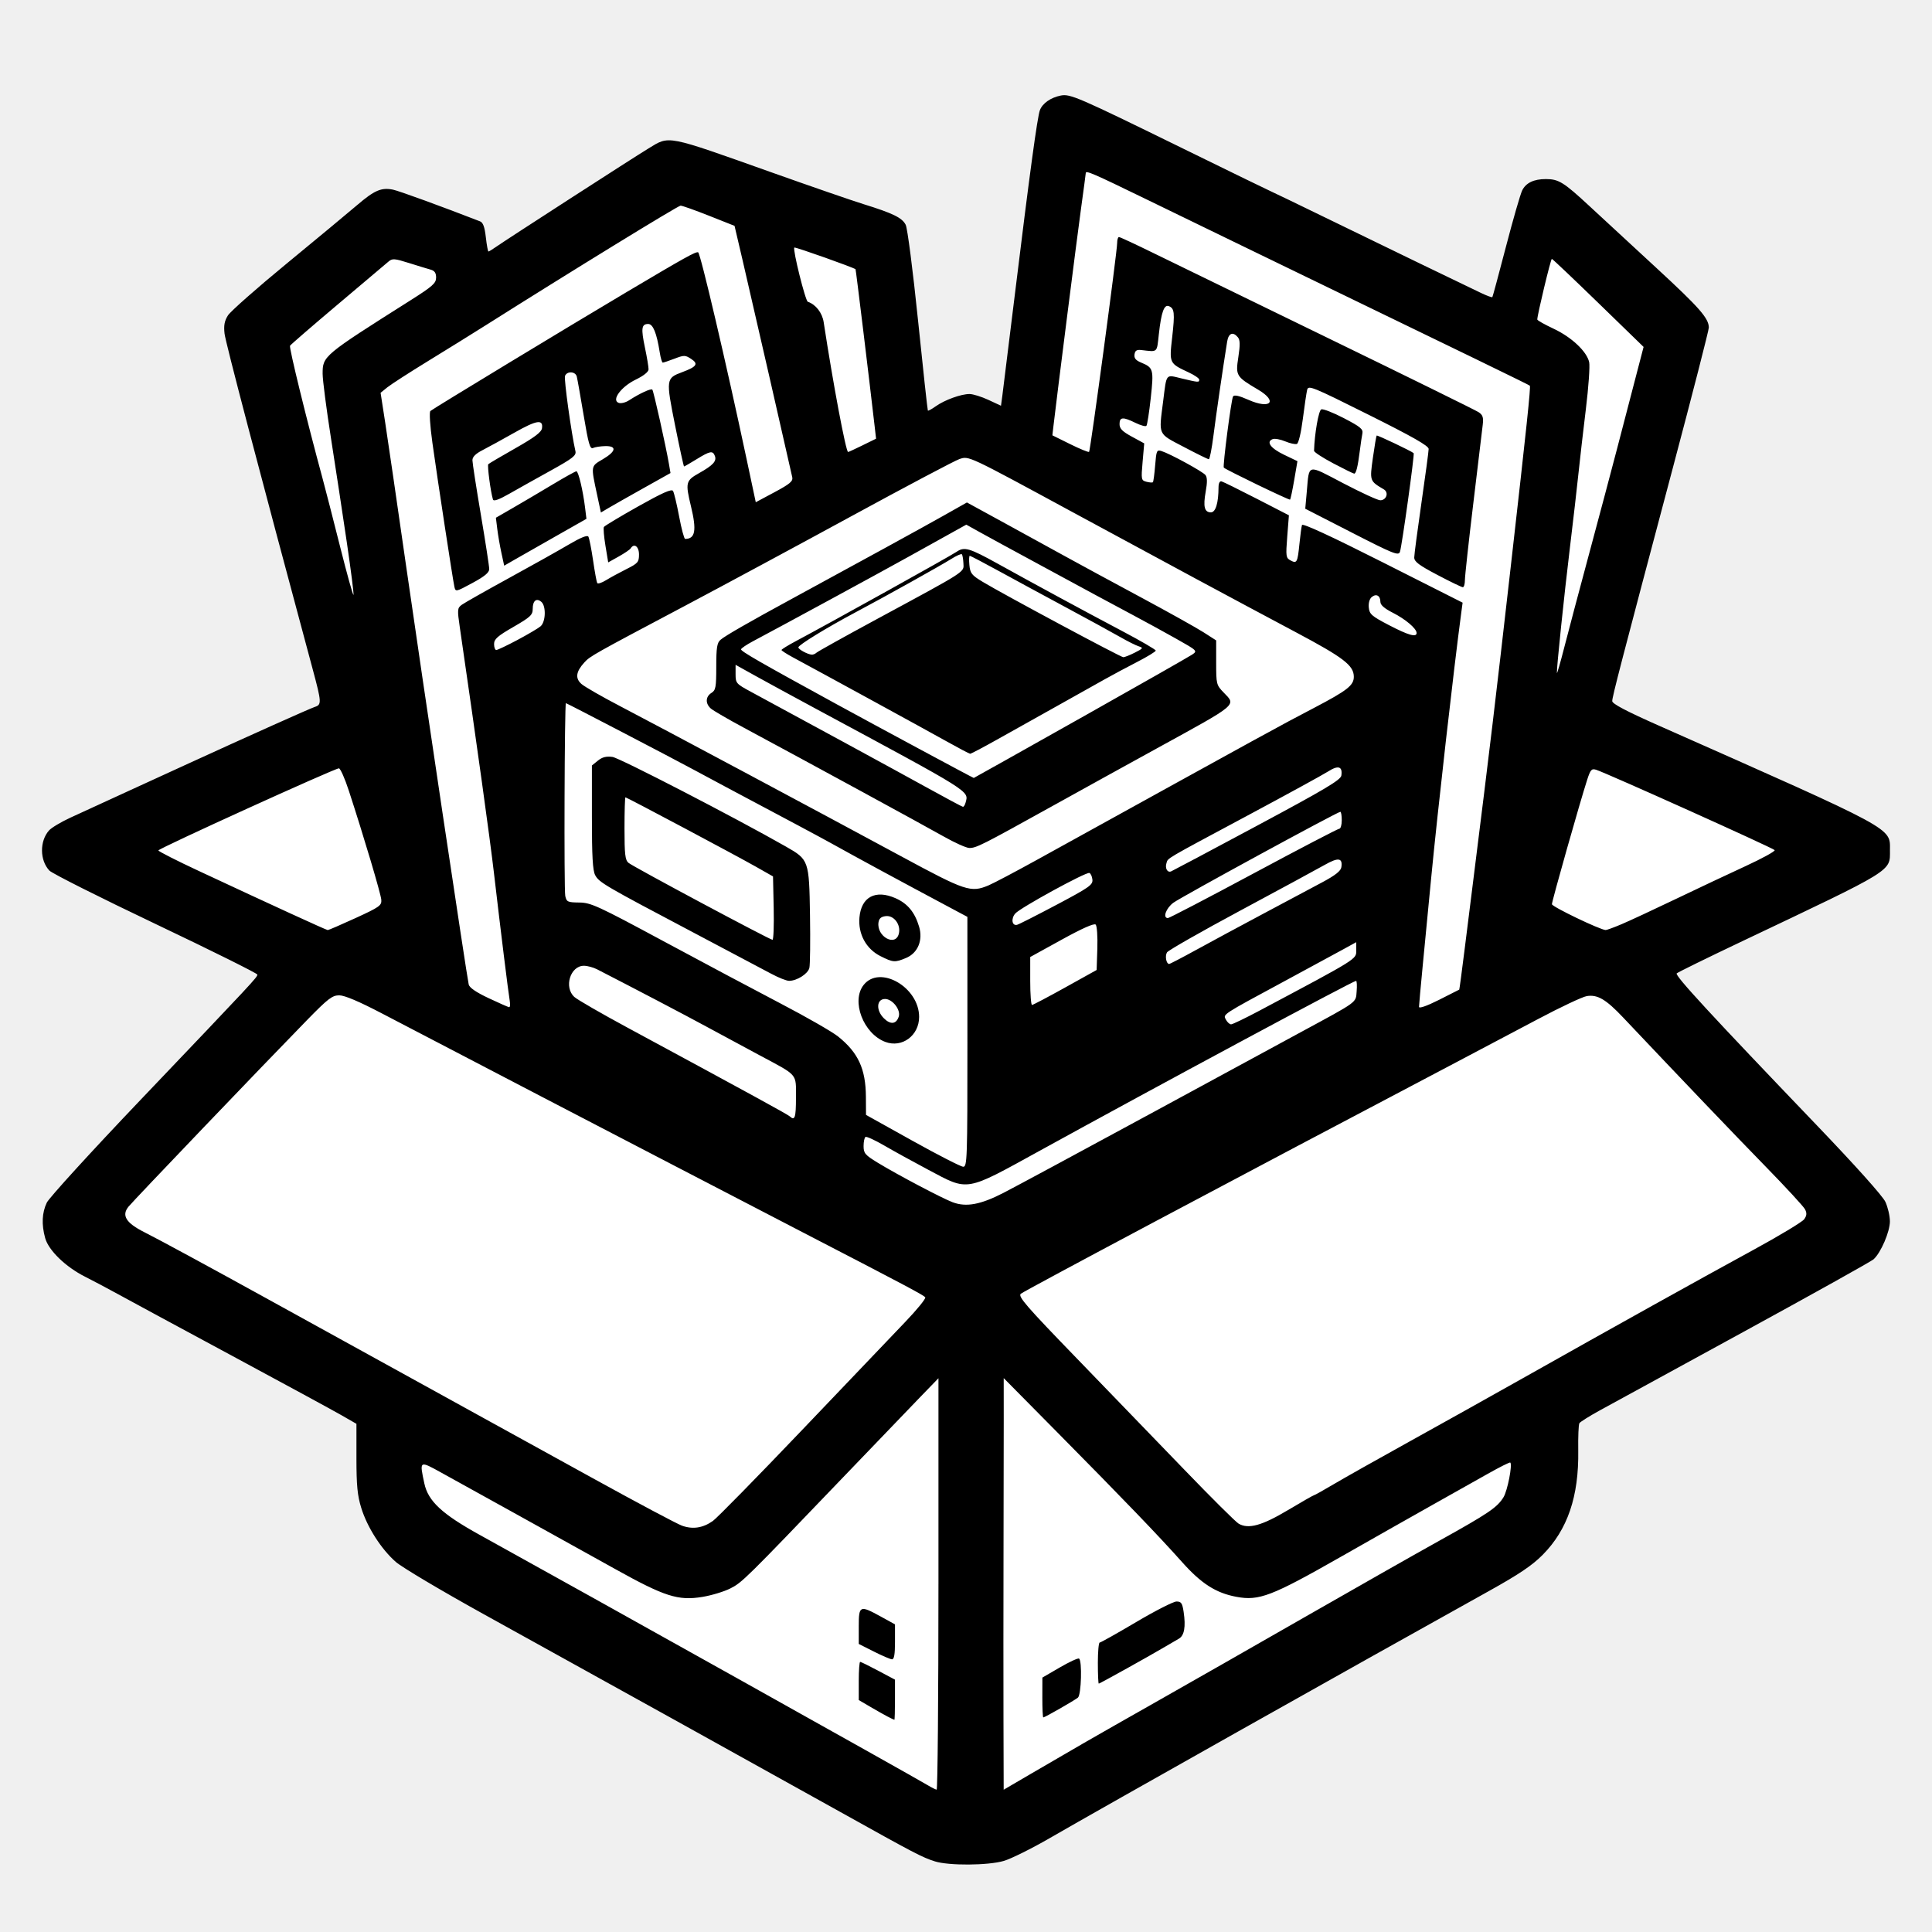
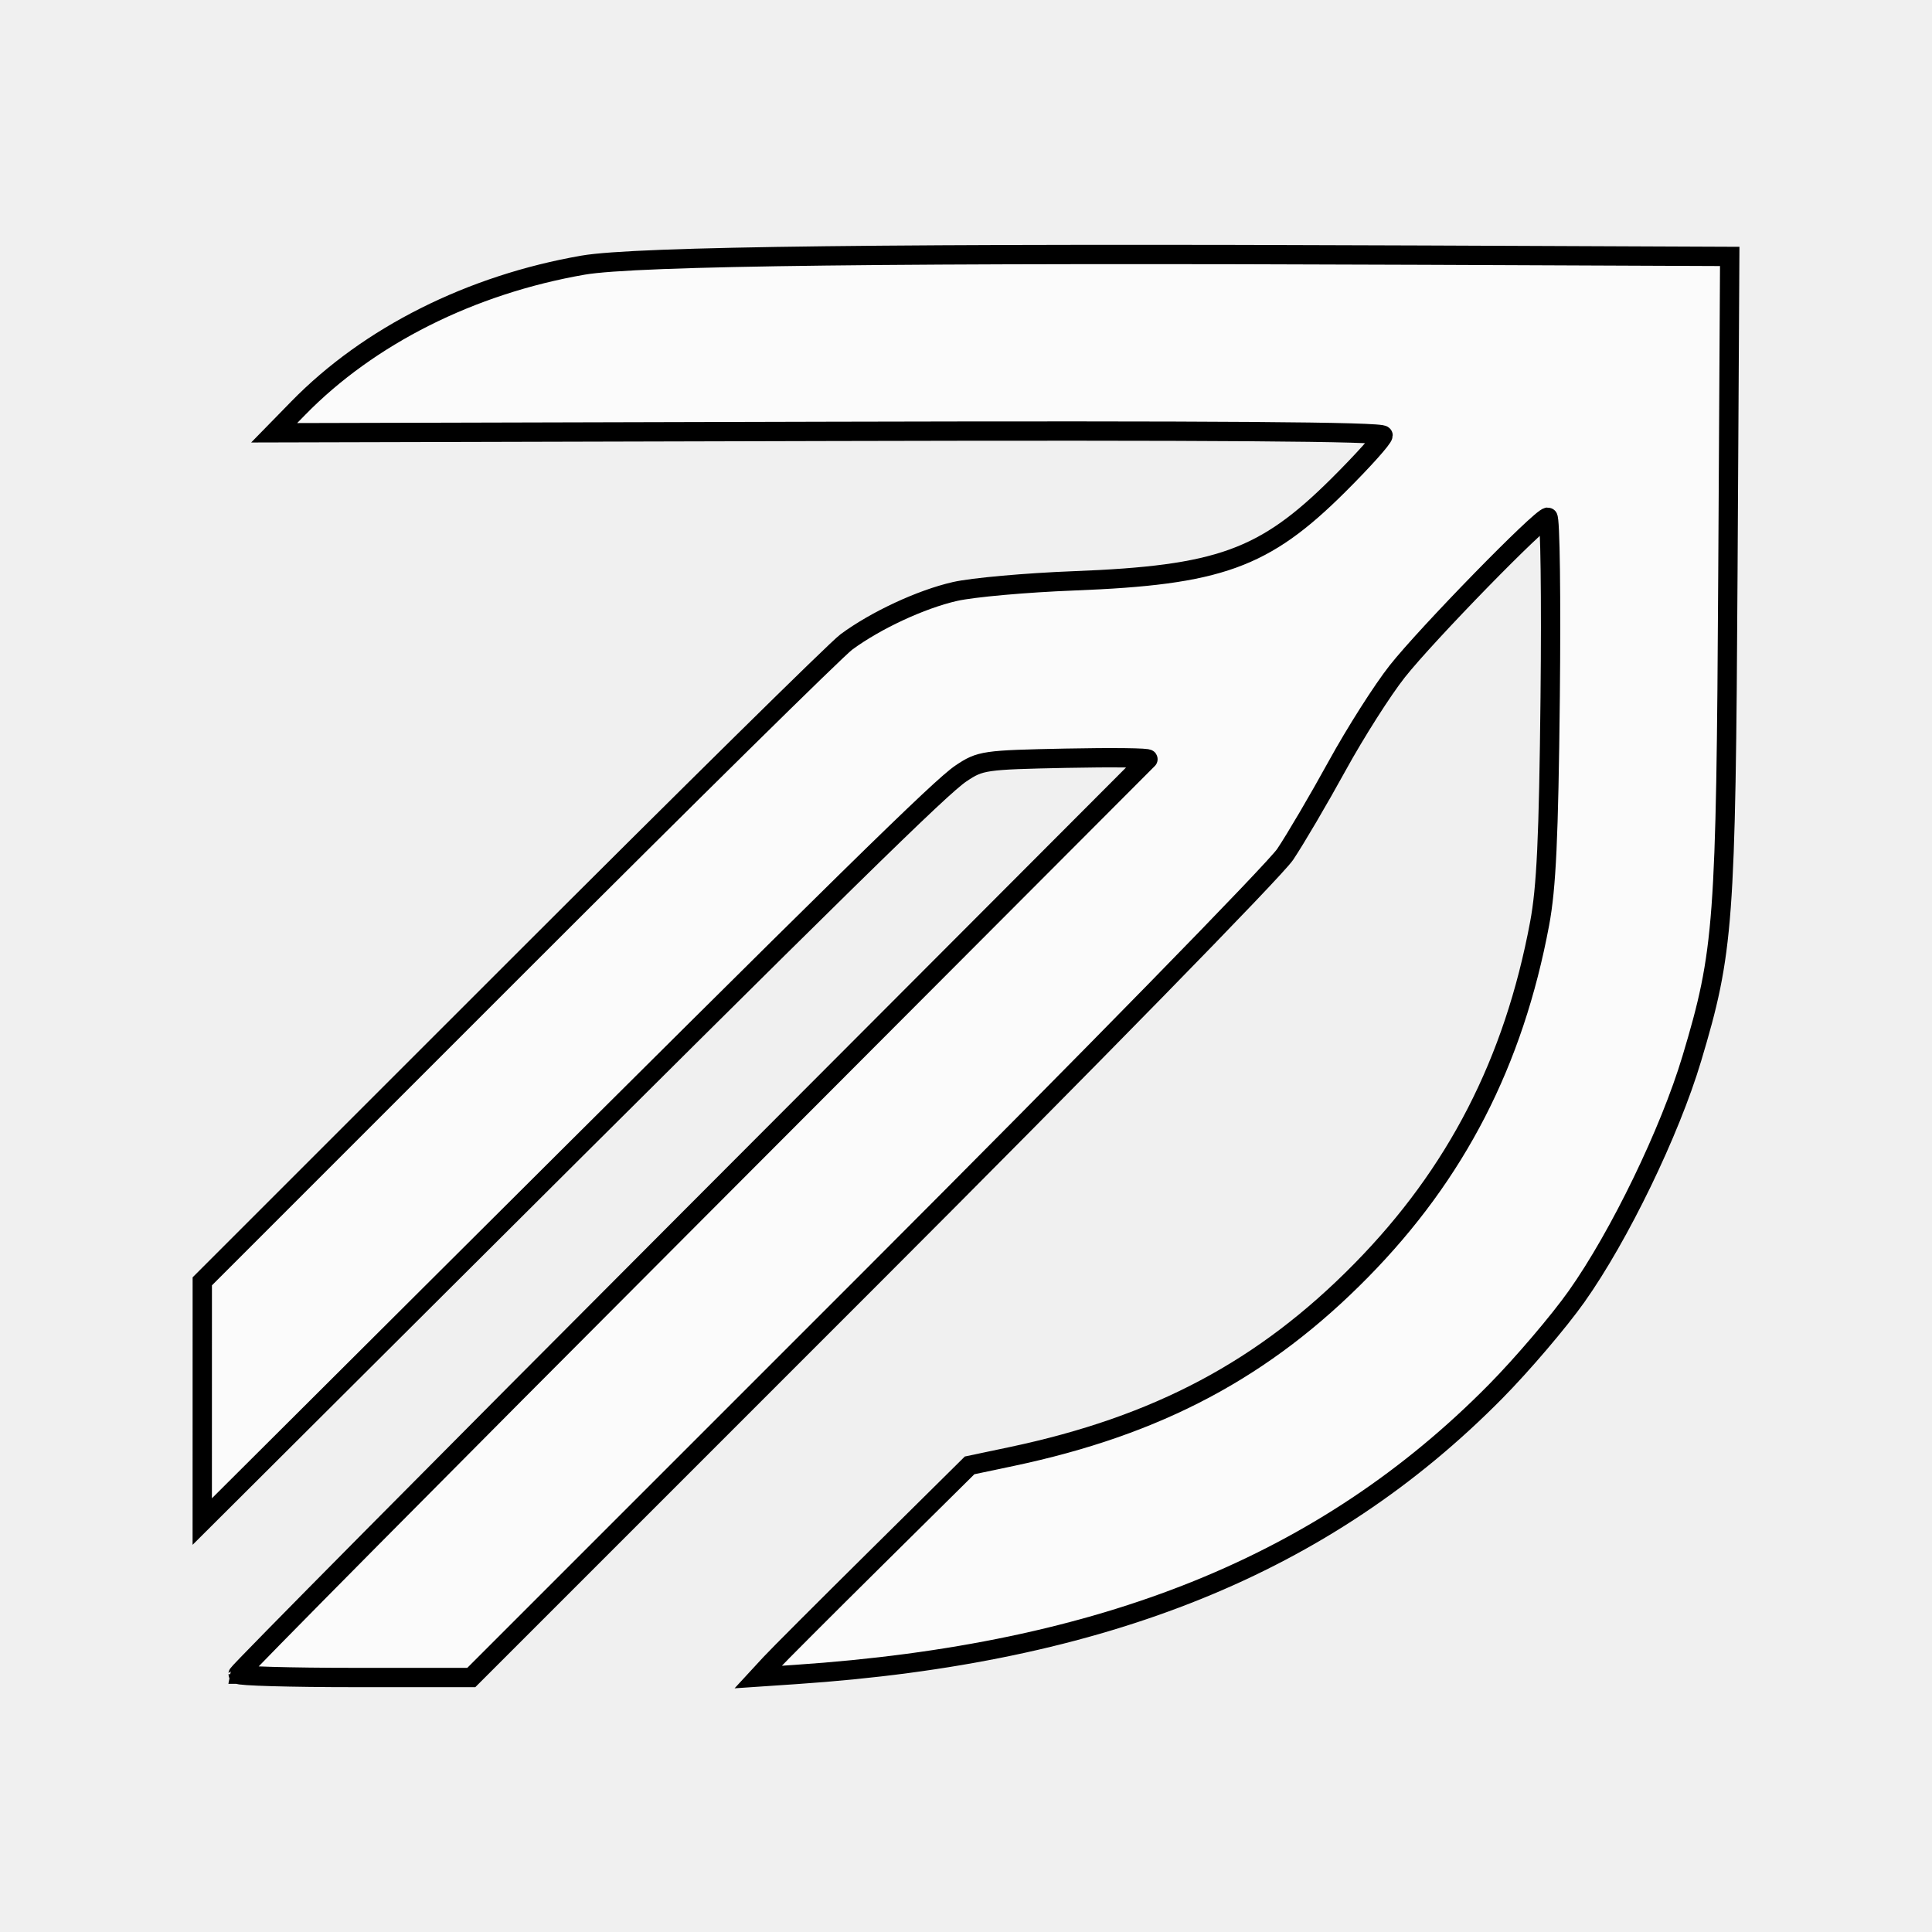
- <svg xmlns="http://www.w3.org/2000/svg" width="800" height="800" viewBox="0 0 211.667 211.667" version="1.1" id="svg1093" xml:space="preserve">
-   <defs id="defs1090" />
-   <g id="layer1" transform="translate(-5.83622,-48.8138)">
-     <path id="path1228" style="fill:#ffffff;stroke-width:0.265" d="m 122.055,60.367 c -0.811,0.169 -1.517,0.846 -1.456,1.715 -1.364,8.918 -2.334,17.907 -3.48,26.866 -0.239,1.958 -0.496,3.913 -0.753,5.868 -1.512,-0.546 -2.863,-1.589 -4.494,-1.754 -1.494,0.151 -2.717,1.089 -4.008,1.746 -0.736,0.272 -1.612,-0.346 -1.455,-1.15 -0.815,-6.573 -1.248,-13.202 -2.324,-19.737 -0.554,-0.738 -1.584,-0.86 -2.389,-1.214 -6.668,-2.148 -13.215,-4.647 -19.868,-6.841 -1.263,-0.361 -2.787,-1.077 -3.966,-0.118 -6.134,3.778 -12.12,7.795 -18.188,11.669 -0.94,0.367 -1.509,-0.758 -1.537,-1.542 -0.118,-0.662 -0.087,-1.277 -0.317,-1.911 -3.143,-1.154 -6.238,-2.491 -9.467,-3.379 -1.398,0.021 -2.286,1.297 -3.341,2.039 -4.428,3.778 -9.079,7.307 -13.304,11.316 -0.609,1.138 0.131,2.414 0.325,3.572 3.123,12.371 6.565,24.678 9.763,37.038 0.282,0.944 0.164,2.262 -0.913,2.635 -8.777,3.78 -17.423,7.856 -26.117,11.818 -0.926,0.524 -2.021,0.828 -2.799,1.566 -0.81,0.985 -0.608,2.854 0.748,3.24 6.949,3.72 14.212,6.814 21.183,10.49 0.652,0.253 1.452,0.833 1.146,1.636 -0.523,1.168 -1.633,1.942 -2.426,2.921 -6.822,7.339 -13.932,14.423 -20.53,21.966 -1.049,1.657 -0.438,4.002 1.06,5.186 1.989,1.828 4.617,2.689 6.894,4.08 8.203,4.482 16.491,8.815 24.637,13.396 0.6,0.261 1.406,0.643 1.269,1.441 0.101,2.898 -0.287,5.87 0.468,8.704 0.665,2.116 1.94,4.197 3.704,5.657 4.85,3.173 10.009,5.832 15.053,8.676 13.723,7.581 27.407,15.233 41.144,22.79 1.49,0.83 3.166,1.365 4.887,1.252 2.03,0.069 4.169,0.008 5.964,-1.064 4.002,-1.998 7.782,-4.401 11.711,-6.533 14.022,-7.938 28.105,-15.769 42.141,-23.681 2.404,-1.411 4.569,-3.421 5.565,-6.081 1.177,-2.82 1.123,-5.836 1.116,-8.832 0.069,-0.744 -0.032,-1.698 0.76,-2.073 1.837,-1.33 3.937,-2.237 5.887,-3.384 8.67,-4.772 17.412,-9.422 25.987,-14.36 0.857,-0.859 1.276,-2.099 1.479,-3.271 0.122,-1.384 -0.819,-2.502 -1.722,-3.424 -5.091,-5.748 -10.55,-11.154 -15.776,-16.777 -1.935,-2.057 -3.893,-4.108 -5.635,-6.328 -0.479,-0.711 -0.067,-1.727 0.772,-1.9 6.77,-3.451 13.778,-6.43 20.479,-10.016 0.749,-0.468 1.973,-0.891 1.897,-1.942 0.086,-0.663 0.079,-1.465 -0.603,-1.812 -1.532,-1.133 -3.29,-1.835 -4.953,-2.664 -7.485,-3.551 -15.159,-6.693 -22.644,-10.235 -0.845,-0.431 -2.024,-0.87 -2.194,-1.911 0.22,-2.072 0.954,-4.046 1.412,-6.072 3.013,-11.631 6.232,-23.21 9.11,-34.875 -0.074,-0.866 -0.918,-1.406 -1.43,-2.04 -4.065,-4.057 -8.396,-7.836 -12.582,-11.765 -0.906,-0.787 -1.942,-1.699 -3.24,-1.456 -0.688,0.037 -1.233,0.535 -1.328,1.217 -1.203,3.799 -2.054,7.699 -3.191,11.518 -1.251,0.535 -2.406,-0.377 -3.508,-0.842 C 153.67,75.118 140.673,68.816 127.688,62.495 c -1.664,-0.73 -3.266,-1.64 -5.01,-2.163 -0.212,-0.049 -0.415,-0.015 -0.623,0.035 z" />
-     <path style="fill:#000000;stroke-width:0.265" d="m 108.255,252.741 c -1.395,-0.442 -2.213,-0.87 -10.319,-5.39 -7.97,-4.444 -26.646,-14.803 -38.968,-21.614 -4.698,-2.597 -9.094,-5.208 -9.771,-5.803 -1.603,-1.411 -3.128,-3.798 -3.785,-5.924 -0.419,-1.358 -0.525,-2.457 -0.525,-5.453 v -3.752 l -1.654,-0.949 c -0.909,-0.522 -6.297,-3.448 -11.972,-6.504 -5.675,-3.055 -11.271,-6.079 -12.435,-6.72 -1.164,-0.64 -2.822,-1.519 -3.685,-1.953 -2.114,-1.063 -3.989,-2.882 -4.357,-4.228 -0.409,-1.495 -0.351,-2.757 0.177,-3.875 0.251,-0.53 4.867,-5.59 10.257,-11.245 12.505,-13.116 12.822,-13.457 12.813,-13.744 -0.004,-0.132 -5.011,-2.622 -11.127,-5.532 -6.116,-2.91 -11.361,-5.548 -11.656,-5.861 -1.061,-1.126 -1.083,-3.219 -0.045,-4.394 0.263,-0.298 1.312,-0.927 2.33,-1.397 1.019,-0.471 3.936,-1.81 6.482,-2.976 2.547,-1.166 5.464,-2.502 6.482,-2.969 6.426,-2.946 13.317,-6.033 13.824,-6.194 0.767,-0.243 0.754,-0.486 -0.224,-4.121 -6.029,-22.409 -9.547,-35.807 -9.659,-36.777 -0.102,-0.892 -0.009,-1.393 0.371,-1.996 0.279,-0.443 3.173,-2.998 6.432,-5.678 3.258,-2.68 6.729,-5.56 7.712,-6.4 1.913,-1.635 2.659,-1.957 3.936,-1.701 0.632,0.126 5.397,1.862 9.546,3.477 0.324,0.126 0.503,0.621 0.629,1.739 0.097,0.86 0.226,1.563 0.286,1.563 0.06,0 0.431,-0.228 0.826,-0.506 1.055,-0.744 15.027,-9.767 16.709,-10.789 2.337,-1.422 1.812,-1.524 13.509,2.634 4.293,1.526 8.817,3.089 10.054,3.473 3.223,1 4.224,1.49 4.615,2.26 0.193,0.38 0.788,4.989 1.351,10.469 0.553,5.384 1.038,9.832 1.077,9.885 0.039,0.052 0.427,-0.159 0.862,-0.469 0.975,-0.694 2.775,-1.347 3.704,-1.344 0.382,0.001 1.313,0.291 2.07,0.643 l 1.376,0.64 0.149,-1.106 c 0.082,-0.608 0.688,-5.511 1.347,-10.896 1.641,-13.411 2.487,-19.646 2.768,-20.384 0.284,-0.746 1.185,-1.378 2.277,-1.596 1.041,-0.208 1.845,0.14 13.43,5.818 5.222,2.559 9.521,4.653 9.555,4.653 0.034,0 3.024,1.443 6.646,3.208 6.223,3.031 13.945,6.768 16.451,7.962 0.624,0.297 1.169,0.495 1.211,0.44 0.042,-0.055 0.712,-2.541 1.489,-5.524 0.777,-2.983 1.577,-5.756 1.778,-6.163 0.411,-0.832 1.271,-1.245 2.589,-1.245 1.409,0 1.948,0.334 4.779,2.957 1.464,1.357 4.783,4.424 7.376,6.815 4.68,4.317 5.703,5.483 5.703,6.5 -8e-5,0.291 -1.771,7.197 -3.935,15.346 -5.724,21.553 -6.646,25.102 -6.646,25.574 0,0.296 1.536,1.104 5.093,2.681 26.146,11.584 25.334,11.147 25.334,13.658 0,2.359 0.541,2.025 -16.137,9.946 -3.855,1.831 -7.107,3.426 -7.226,3.546 -0.228,0.228 3.725,4.515 15.392,16.689 4.2,4.382 7.173,7.703 7.469,8.34 0.27,0.582 0.493,1.541 0.496,2.131 0.006,1.129 -0.985,3.44 -1.786,4.164 -0.251,0.227 -6.648,3.795 -14.215,7.929 -7.567,4.133 -14.68,8.022 -15.808,8.641 -1.127,0.619 -2.123,1.245 -2.213,1.39 -0.09,0.145 -0.145,1.49 -0.123,2.988 0.074,5.038 -1.169,8.682 -3.899,11.434 -1.153,1.163 -2.593,2.132 -5.882,3.962 -15.099,8.401 -42.115,23.599 -48.143,27.084 -1.965,1.136 -4.219,2.254 -5.009,2.485 -1.734,0.506 -6.028,0.534 -7.559,0.049 z m 0.397,-30.381 v -22.55 l -1.918,1.981 c -1.055,1.089 -4.885,5.075 -8.512,8.858 -10.768,11.231 -11.078,11.536 -12.37,12.191 -0.68,0.345 -2.054,0.762 -3.053,0.927 -2.672,0.441 -4.134,-0.027 -9.626,-3.085 -2.533,-1.411 -7.344,-4.081 -10.691,-5.934 -3.347,-1.853 -7.068,-3.913 -8.268,-4.577 -2.447,-1.355 -2.43,-1.365 -1.887,1.168 0.416,1.94 1.937,3.354 6.058,5.63 11.371,6.281 47.23,26.318 49.076,27.422 0.437,0.261 0.883,0.485 0.992,0.497 0.109,0.012 0.198,-10.125 0.198,-22.528 z m -5.556,14.528 c -0.364,-0.19 -1.227,-0.677 -1.918,-1.082 l -1.257,-0.737 v -2.092 c 0,-1.15 0.069,-2.092 0.153,-2.092 0.084,0 0.977,0.438 1.984,0.974 l 1.831,0.974 v 2.201 c 0,1.211 -0.03,2.2 -0.066,2.199 -0.036,-8e-4 -0.364,-0.157 -0.728,-0.347 z m -1.521,-7.132 -1.654,-0.834 v -1.928 c 0,-2.293 0.107,-2.341 2.414,-1.073 l 1.555,0.855 v 1.923 c 0,1.371 -0.095,1.919 -0.331,1.907 -0.182,-0.009 -1.075,-0.391 -1.984,-0.85 z m 22.828,10.123 c 1.459,-0.842 5.269,-3.012 8.467,-4.821 3.197,-1.809 10.338,-5.883 15.868,-9.052 5.53,-3.17 12.197,-6.954 14.817,-8.41 5.363,-2.981 6.323,-3.632 7.007,-4.756 0.434,-0.713 0.987,-3.548 0.741,-3.794 -0.056,-0.056 -1.167,0.501 -2.469,1.236 -1.302,0.735 -3.975,2.238 -5.94,3.34 -1.965,1.101 -6.573,3.712 -10.241,5.8 -7.494,4.268 -8.876,4.797 -11.339,4.341 -2.261,-0.418 -3.865,-1.444 -5.991,-3.832 -2.476,-2.782 -6.366,-6.827 -13.636,-14.179 l -5.886,-5.953 0.003,4.63 c 0.002,2.547 -0.009,9.214 -0.024,14.817 -0.014,5.603 -0.016,13.665 -0.004,17.917 l 0.022,7.73 2.977,-1.741 c 1.637,-0.957 4.17,-2.43 5.63,-3.272 z m -4.369,-5.089 0.004,-2.183 1.903,-1.106 c 1.046,-0.609 1.997,-1.048 2.113,-0.977 0.353,0.218 0.248,3.971 -0.121,4.277 -0.371,0.307 -3.629,2.172 -3.796,2.172 -0.059,0 -0.105,-0.982 -0.103,-2.183 z m 6.081,-3.77 c 0,-1.237 0.09,-2.249 0.201,-2.249 0.11,0 1.911,-1.012 4.002,-2.249 2.091,-1.237 4.077,-2.249 4.413,-2.249 0.519,0 0.638,0.174 0.783,1.14 0.245,1.632 0.071,2.6 -0.525,2.934 -0.286,0.16 -0.951,0.548 -1.478,0.863 -1.565,0.933 -7.183,4.059 -7.293,4.059 -0.056,0 -0.102,-1.012 -0.102,-2.249 z M 83.933,215.452 c 0.447,-0.315 4.846,-4.799 9.774,-9.965 4.928,-5.166 10.016,-10.495 11.305,-11.843 1.29,-1.347 2.277,-2.56 2.194,-2.694 -0.138,-0.223 -2.146,-1.289 -13.371,-7.097 -2.11,-1.092 -5.146,-2.668 -6.747,-3.503 -1.601,-0.835 -4.756,-2.473 -7.011,-3.639 -3.947,-2.041 -24.719,-12.856 -32.449,-16.895 -2.47,-1.29 -4.041,-1.955 -4.623,-1.955 -0.769,0 -1.219,0.345 -3.534,2.715 -4.792,4.904 -19.046,19.801 -19.566,20.449 -0.772,0.961 -0.258,1.778 1.756,2.792 1.69,0.851 7.029,3.747 13.966,7.573 11.887,6.558 19.871,10.959 23.151,12.762 2.037,1.12 7.549,4.156 12.249,6.748 4.7,2.591 8.986,4.87 9.525,5.064 1.18,0.425 2.286,0.257 3.381,-0.513 z m 63.02,-1.2 c 1.493,-0.891 2.77,-1.621 2.837,-1.621 0.067,0 1.048,-0.548 2.18,-1.219 1.132,-0.67 4.856,-2.768 8.276,-4.661 3.42,-1.893 9.016,-5.019 12.435,-6.946 9.803,-5.524 19.523,-10.933 25.213,-14.032 2.88,-1.569 5.405,-3.091 5.61,-3.384 0.282,-0.403 0.303,-0.668 0.087,-1.087 -0.157,-0.305 -2.087,-2.4 -4.29,-4.655 -3.409,-3.492 -9.2,-9.55 -15.64,-16.362 -1.879,-1.988 -2.804,-2.531 -3.981,-2.34 -0.471,0.076 -2.863,1.204 -5.317,2.505 -2.453,1.302 -6.842,3.619 -9.752,5.151 -22.658,11.922 -46.632,24.669 -46.942,24.959 -0.319,0.298 0.605,1.363 6.107,7.044 3.565,3.681 8.891,9.193 11.834,12.248 2.943,3.055 5.613,5.707 5.931,5.893 1.071,0.624 2.549,0.216 5.411,-1.493 z m -31.182,-34.747 c 1.25,-0.642 8.702,-4.656 16.56,-8.919 7.858,-4.264 15.061,-8.171 16.007,-8.683 6.344,-3.434 6.029,-3.204 6.13,-4.473 0.051,-0.635 0.022,-1.154 -0.063,-1.154 -0.328,0 -21.514,11.378 -34.642,18.604 -8.241,4.536 -7.776,4.456 -12.185,2.115 -1.666,-0.884 -3.856,-2.09 -4.868,-2.679 -1.012,-0.589 -1.935,-1.013 -2.051,-0.941 -0.116,0.071 -0.21,0.523 -0.21,1.003 0,0.778 0.165,0.974 1.521,1.804 2.119,1.297 7.099,3.926 8.243,4.351 1.482,0.552 3.046,0.263 5.558,-1.027 z m -3.947,-16.549 -0.002,-13.692 -1.519,-0.81 c -6.083,-3.245 -10.207,-5.476 -13.425,-7.265 -1.19,-0.662 -4.831,-2.608 -11.245,-6.011 -1.237,-0.656 -2.963,-1.582 -3.836,-2.057 -2.081,-1.131 -13.869,-7.272 -13.961,-7.272 -0.15,0 -0.219,20.453 -0.071,21.122 0.144,0.653 0.261,0.708 1.538,0.722 1.268,0.014 2.026,0.362 9.187,4.217 4.293,2.311 10.098,5.4 12.901,6.864 2.803,1.464 5.617,3.078 6.254,3.588 2.213,1.769 3.04,3.558 3.058,6.615 l 0.012,1.984 5.093,2.836 c 2.801,1.56 5.301,2.84 5.556,2.844 0.435,0.008 0.463,-0.816 0.461,-13.684 z m -8.994,0.008 c -2.406,-0.904 -3.766,-4.471 -2.378,-6.235 1.765,-2.244 6.082,0.237 6.082,3.495 0,2.045 -1.871,3.429 -3.704,2.74 z m 1.473,-2.776 c 0.235,-0.74 -0.69,-1.928 -1.502,-1.928 -0.935,0 -1.014,1.23 -0.136,2.109 0.733,0.733 1.369,0.662 1.637,-0.181 z M 90.356,155.51 c -0.779,-0.42 -4.69,-2.492 -8.692,-4.603 -9.553,-5.04 -10.194,-5.415 -10.619,-6.209 -0.273,-0.51 -0.361,-2.061 -0.361,-6.346 v -5.672 l 0.657,-0.532 c 0.478,-0.387 0.914,-0.498 1.595,-0.407 0.769,0.103 13.485,6.676 19.019,9.831 2.499,1.424 2.529,1.511 2.624,7.494 0.045,2.855 0.014,5.464 -0.07,5.797 -0.162,0.646 -1.366,1.41 -2.221,1.41 -0.283,0 -1.153,-0.344 -1.931,-0.765 z m 0.245,-7.205 -0.074,-3.472 -1.852,-1.051 c -2.203,-1.25 -14.17,-7.615 -14.317,-7.615 -0.056,0 -0.103,1.533 -0.103,3.407 0,2.84 0.072,3.468 0.436,3.77 0.525,0.437 15.484,8.432 15.778,8.433 0.113,1.5e-4 0.173,-1.562 0.132,-3.472 z m 11.69,5.258 c -1.569,-0.791 -2.454,-2.426 -2.295,-4.236 0.198,-2.25 1.755,-3.079 3.956,-2.106 1.321,0.584 2.105,1.532 2.578,3.113 0.447,1.494 -0.137,2.895 -1.433,3.436 -1.217,0.509 -1.414,0.494 -2.806,-0.208 z m 2.019,-2.449 c 0.248,-0.989 -0.527,-2.037 -1.43,-1.932 -0.51,0.059 -0.735,0.254 -0.798,0.693 -0.218,1.541 1.861,2.698 2.227,1.24 z m -11.269,17.957 c 0,-2.688 0.281,-2.36 -3.969,-4.633 -1.673,-0.895 -4.293,-2.307 -5.821,-3.138 -2.259,-1.228 -7.827,-4.147 -12,-6.29 -0.415,-0.213 -1.063,-0.388 -1.439,-0.388 -1.5,0 -2.223,2.362 -1.047,3.42 0.327,0.295 2.917,1.79 5.755,3.323 13.486,7.286 17.614,9.543 17.846,9.759 0.552,0.513 0.675,0.139 0.675,-2.052 z m 50.772,-9.526 c 10.847,-5.771 10.611,-5.625 10.611,-6.607 v -0.901 l -1.389,0.764 c -0.764,0.42 -3.651,1.985 -6.416,3.478 -7.032,3.796 -6.797,3.642 -6.471,4.25 0.15,0.28 0.404,0.509 0.566,0.509 0.161,0 1.556,-0.672 3.1,-1.493 z m 21.896,-2.308 c 0.022,-0.019 0.286,-2 0.587,-4.401 0.301,-2.401 0.733,-5.854 0.961,-7.673 1.874,-14.949 2.37,-19.103 4.109,-34.396 1.722,-15.143 2.19,-19.585 2.076,-19.699 -0.093,-0.094 -5.497,-2.72 -31.454,-15.292 -2.401,-1.163 -7.151,-3.469 -10.554,-5.125 -5.88,-2.861 -6.643,-3.191 -6.643,-2.877 0,0.074 -0.234,1.83 -0.521,3.903 -0.439,3.181 -2.652,20.631 -3.021,23.824 l -0.116,1.006 1.952,0.966 c 1.073,0.531 2.005,0.912 2.071,0.846 0.145,-0.145 3.074,-21.947 3.074,-22.878 0,-0.362 0.089,-0.657 0.198,-0.657 0.109,1.11e-4 1.806,0.788 3.77,1.751 1.965,0.963 10.652,5.193 19.306,9.4 8.654,4.207 15.995,7.82 16.314,8.029 0.47,0.308 0.558,0.569 0.465,1.381 -0.063,0.551 -0.529,4.43 -1.034,8.621 -0.506,4.19 -0.92,7.971 -0.92,8.401 0,0.43 -0.102,0.782 -0.227,0.782 -0.125,0 -1.375,-0.604 -2.778,-1.343 -2.04,-1.074 -2.55,-1.459 -2.546,-1.918 0.003,-0.316 0.359,-3.016 0.791,-5.999 0.432,-2.983 0.787,-5.632 0.788,-5.887 0.002,-0.341 -1.734,-1.329 -6.588,-3.753 -6.213,-3.102 -6.598,-3.258 -6.727,-2.712 -0.075,0.318 -0.287,1.751 -0.471,3.185 -0.191,1.497 -0.468,2.659 -0.65,2.728 -0.174,0.067 -0.75,-0.06 -1.28,-0.281 -0.53,-0.221 -1.145,-0.333 -1.367,-0.248 -0.756,0.29 -0.242,1.003 1.234,1.711 l 1.474,0.707 -0.352,2.054 c -0.193,1.13 -0.399,2.101 -0.457,2.159 -0.085,0.085 -6.96,-3.235 -7.258,-3.504 -0.139,-0.126 0.815,-7.483 1.012,-7.801 0.125,-0.202 0.651,-0.086 1.685,0.372 2.411,1.066 3.259,0.187 1.07,-1.109 -2.427,-1.436 -2.486,-1.533 -2.176,-3.565 0.209,-1.366 0.196,-1.882 -0.053,-2.183 -0.535,-0.645 -1.022,-0.45 -1.17,0.466 -0.462,2.87 -1.225,8.107 -1.504,10.319 -0.179,1.419 -0.407,2.58 -0.506,2.58 -0.1,0 -1.329,-0.604 -2.732,-1.343 -2.902,-1.528 -2.755,-1.201 -2.27,-5.031 0.392,-3.095 0.237,-2.904 2.017,-2.479 1.867,0.446 1.934,0.451 1.934,0.134 0,-0.139 -0.506,-0.489 -1.124,-0.778 -2.176,-1.018 -2.165,-0.996 -1.839,-3.871 0.304,-2.677 0.25,-3.168 -0.373,-3.407 -0.514,-0.197 -0.822,0.672 -1.088,3.069 -0.232,2.089 -0.081,1.953 -1.926,1.743 -0.501,-0.057 -0.681,0.06 -0.741,0.482 -0.058,0.408 0.134,0.646 0.719,0.888 1.354,0.561 1.404,0.744 1.061,3.89 -0.172,1.576 -0.387,2.947 -0.477,3.045 -0.091,0.098 -0.633,-0.05 -1.204,-0.331 -1.371,-0.672 -1.739,-0.644 -1.739,0.135 0,0.503 0.297,0.806 1.352,1.381 l 1.352,0.736 -0.177,2.024 c -0.17,1.949 -0.154,2.03 0.422,2.181 0.329,0.086 0.647,0.108 0.706,0.05 0.059,-0.059 0.17,-0.89 0.247,-1.848 0.13,-1.624 0.177,-1.729 0.698,-1.565 0.952,0.3 4.512,2.243 4.815,2.628 0.201,0.255 0.209,0.799 0.027,1.801 -0.3,1.654 -0.143,2.286 0.569,2.286 0.516,0 0.827,-1.02 0.834,-2.731 0.002,-0.466 0.127,-0.715 0.334,-0.661 0.182,0.047 1.916,0.902 3.854,1.9 l 3.523,1.814 -0.182,2.326 c -0.17,2.176 -0.147,2.345 0.363,2.618 0.694,0.372 0.766,0.236 0.975,-1.836 0.095,-0.941 0.219,-1.86 0.276,-2.042 0.068,-0.216 3.14,1.203 8.851,4.087 l 8.748,4.418 -0.144,1.072 c -0.829,6.193 -2.585,21.676 -3.303,29.118 -0.295,3.056 -0.714,7.402 -0.931,9.657 -0.218,2.256 -0.397,4.251 -0.399,4.435 -0.002,0.206 0.83,-0.083 2.18,-0.758 1.201,-0.601 2.201,-1.108 2.223,-1.127 z m -11.774,-50.077 -5.097,-2.611 0.166,-1.852 c 0.28,-3.121 -0.034,-3.047 3.997,-0.938 1.959,1.025 3.782,1.864 4.051,1.864 0.68,0 0.967,-0.854 0.4,-1.191 -1.565,-0.928 -1.56,-0.915 -1.204,-3.462 0.181,-1.293 0.368,-2.391 0.415,-2.438 0.071,-0.071 3.797,1.702 4.053,1.929 0.115,0.101 -1.297,10.246 -1.505,10.816 -0.162,0.443 -0.705,0.226 -5.277,-2.117 z m -2.025,-7.581 c -1.164,-0.613 -2.113,-1.234 -2.109,-1.38 0.055,-1.869 0.502,-4.425 0.794,-4.537 0.196,-0.075 1.315,0.362 2.487,0.972 1.803,0.938 2.113,1.196 2.015,1.676 -0.064,0.312 -0.19,1.162 -0.281,1.89 -0.217,1.734 -0.411,2.516 -0.619,2.504 -0.093,-0.005 -1.122,-0.511 -2.286,-1.124 z M 61.682,158.458 c -0.157,-0.911 -0.996,-7.699 -1.725,-13.957 -0.456,-3.911 -1.838,-13.859 -3.745,-26.957 -0.284,-1.947 -0.27,-2.111 0.205,-2.464 0.28,-0.207 2.593,-1.518 5.14,-2.912 2.547,-1.394 5.514,-3.057 6.594,-3.695 1.271,-0.751 2.027,-1.059 2.143,-0.872 0.098,0.159 0.33,1.323 0.515,2.587 0.185,1.264 0.391,2.391 0.458,2.505 0.067,0.114 0.499,-0.026 0.96,-0.31 0.461,-0.284 1.464,-0.83 2.228,-1.213 1.272,-0.638 1.389,-0.773 1.389,-1.608 0,-0.88 -0.538,-1.275 -0.913,-0.669 -0.083,0.134 -0.67,0.534 -1.306,0.889 l -1.155,0.646 -0.303,-1.832 c -0.166,-1.008 -0.242,-1.93 -0.168,-2.049 0.074,-0.119 1.761,-1.132 3.749,-2.25 2.659,-1.495 3.67,-1.944 3.822,-1.698 0.114,0.184 0.415,1.442 0.67,2.796 0.255,1.354 0.551,2.461 0.658,2.461 1.114,0 1.279,-0.924 0.64,-3.572 -0.627,-2.598 -0.575,-2.813 0.884,-3.632 1.54,-0.865 1.953,-1.316 1.733,-1.89 -0.23,-0.599 -0.524,-0.546 -2.001,0.363 -0.71,0.437 -1.327,0.794 -1.373,0.794 -0.046,0 -0.488,-2.026 -0.984,-4.503 -1.012,-5.059 -0.998,-5.169 0.768,-5.826 1.611,-0.599 1.823,-0.91 0.991,-1.455 -0.648,-0.425 -0.771,-0.426 -1.823,-0.025 -0.62,0.237 -1.198,0.431 -1.284,0.431 -0.086,0 -0.236,-0.506 -0.333,-1.124 -0.335,-2.123 -0.736,-3.109 -1.263,-3.109 -0.736,0 -0.802,0.483 -0.354,2.609 0.223,1.058 0.399,2.124 0.393,2.369 -0.007,0.27 -0.554,0.706 -1.386,1.107 -1.609,0.775 -2.704,2.245 -1.9,2.554 0.254,0.098 0.759,-0.023 1.148,-0.275 1.169,-0.756 2.4,-1.323 2.549,-1.174 0.135,0.135 1.489,6.194 1.829,8.186 l 0.163,0.956 -2.931,1.641 c -1.612,0.903 -3.328,1.875 -3.813,2.162 l -0.882,0.521 -0.413,-1.927 c -0.694,-3.24 -0.713,-3.125 0.62,-3.909 1.461,-0.858 1.572,-1.466 0.265,-1.439 -0.509,0.011 -1.107,0.102 -1.329,0.204 -0.337,0.154 -0.507,-0.437 -1.034,-3.591 -0.347,-2.076 -0.686,-3.984 -0.752,-4.239 -0.149,-0.57 -1.077,-0.613 -1.289,-0.06 -0.129,0.337 0.702,6.335 1.141,8.231 0.113,0.486 -0.267,0.785 -2.735,2.151 -1.576,0.872 -3.615,2.014 -4.53,2.536 -1.111,0.634 -1.699,0.843 -1.766,0.627 -0.257,-0.82 -0.645,-3.744 -0.514,-3.877 0.081,-0.082 1.418,-0.87 2.972,-1.751 2.086,-1.183 2.847,-1.754 2.91,-2.184 0.148,-1.016 -0.581,-0.901 -3.012,0.475 -1.301,0.736 -2.871,1.597 -3.489,1.914 -0.775,0.397 -1.123,0.745 -1.119,1.119 0.003,0.298 0.419,2.983 0.924,5.967 0.505,2.983 0.918,5.662 0.916,5.953 -0.002,0.382 -0.514,0.805 -1.845,1.523 -1.83,0.988 -1.843,0.99 -1.974,0.397 -0.178,-0.805 -1.842,-11.704 -2.407,-15.762 -0.261,-1.876 -0.355,-3.352 -0.22,-3.479 0.241,-0.227 15.198,-9.293 21.533,-13.051 6.409,-3.803 7.529,-4.425 7.801,-4.335 0.251,0.083 3.064,12.087 5.321,22.709 l 0.993,4.671 2.056,-1.099 c 1.671,-0.894 2.035,-1.199 1.944,-1.629 C 92.4,99.993 88.013,80.82 87.183,77.279 L 86.311,73.558 83.519,72.451 c -1.535,-0.609 -2.939,-1.107 -3.118,-1.107 -0.275,0 -12.04,7.222 -21.279,13.062 -1.411,0.892 -4.269,2.666 -6.35,3.941 -2.081,1.275 -4.111,2.585 -4.511,2.91 l -0.728,0.592 0.512,3.307 c 0.282,1.819 1.297,8.784 2.257,15.478 1.789,12.478 6.666,45.088 6.885,46.038 0.081,0.352 0.811,0.853 2.179,1.497 1.131,0.532 2.144,0.979 2.249,0.992 0.105,0.013 0.135,-0.303 0.066,-0.703 z M 60.77,109.388 c -0.168,-0.77 -0.372,-1.952 -0.454,-2.626 l -0.15,-1.226 1.951,-1.127 c 1.073,-0.62 3.014,-1.765 4.312,-2.545 1.298,-0.78 2.449,-1.417 2.558,-1.417 0.218,0 0.72,2.111 0.95,3.993 l 0.148,1.215 -3.405,1.934 c -1.873,1.064 -3.9,2.218 -4.506,2.567 l -1.1,0.633 z m 61.772,47.609 3.44,-1.913 0.077,-2.357 c 0.042,-1.296 -0.039,-2.473 -0.181,-2.616 -0.168,-0.168 -1.464,0.406 -3.715,1.646 l -3.457,1.905 v 2.629 c 0,1.446 0.089,2.627 0.198,2.624 0.109,-0.003 1.746,-0.866 3.638,-1.918 z m 14.372,-4.128 c 1.554,-0.855 4.85,-2.631 7.324,-3.948 2.474,-1.317 5.391,-2.871 6.482,-3.455 1.411,-0.755 2.01,-1.229 2.073,-1.639 0.159,-1.036 -0.335,-1.104 -1.832,-0.254 -0.787,0.447 -4.937,2.694 -9.222,4.994 -4.285,2.299 -7.905,4.363 -8.046,4.585 -0.248,0.393 -0.085,1.27 0.236,1.27 0.088,0 1.431,-0.699 2.985,-1.554 z m -92.127,-3.471 c 2.635,-1.209 2.873,-1.378 2.824,-2.006 -0.051,-0.661 -1.908,-6.901 -3.558,-11.953 -0.439,-1.346 -0.929,-2.447 -1.089,-2.447 -0.453,0 -19.775,8.787 -19.775,8.993 0,0.101 1.994,1.115 4.432,2.252 8.211,3.833 13.956,6.467 14.122,6.474 0.091,0.004 1.46,-0.587 3.043,-1.313 z m 138.683,0.681 c 0.832,-0.352 3.478,-1.581 5.879,-2.732 2.401,-1.151 5.883,-2.792 7.738,-3.647 1.855,-0.855 3.284,-1.644 3.175,-1.752 -0.278,-0.277 -18.462,-8.459 -19.554,-8.799 -0.499,-0.155 -0.622,-0.018 -0.981,1.089 -0.789,2.435 -3.872,13.317 -3.864,13.64 0.007,0.275 5.26,2.8 5.887,2.83 0.114,0.005 0.887,-0.278 1.72,-0.63 z m -61.879,-2.138 c 3.584,-1.899 3.988,-2.183 3.928,-2.758 -0.037,-0.353 -0.187,-0.68 -0.334,-0.728 -0.381,-0.125 -7.58,3.816 -8.12,4.444 -0.485,0.564 -0.36,1.367 0.193,1.238 0.186,-0.043 2.136,-1.032 4.333,-2.196 z m 21.592,-3.44 c 5.017,-2.692 9.241,-4.895 9.388,-4.895 0.146,0 0.266,-0.417 0.266,-0.926 0,-0.509 -0.069,-0.926 -0.154,-0.926 -0.311,0 -17.469,9.344 -18.301,9.967 -0.808,0.605 -1.185,1.675 -0.59,1.675 0.148,0 4.374,-2.203 9.391,-4.895 z m -29.045,1.314 c 0.535,-0.223 2.942,-1.494 5.349,-2.823 26.274,-14.507 26.214,-14.475 30.307,-16.619 3.658,-1.917 4.366,-2.471 4.364,-3.415 -0.002,-1.24 -1.107,-2.088 -6.349,-4.876 -7.055,-3.753 -13.886,-7.427 -24.209,-13.022 -11.853,-6.424 -11.591,-6.301 -12.654,-5.95 -0.477,0.157 -5.742,2.942 -11.701,6.187 -5.959,3.246 -14.168,7.666 -18.242,9.824 -10.251,5.429 -10.512,5.576 -11.148,6.272 -0.922,1.009 -1.019,1.735 -0.314,2.357 0.338,0.298 2.222,1.38 4.186,2.405 4.402,2.296 21.902,11.644 30.824,16.465 7.082,3.827 7.634,4.011 9.588,3.195 z m -4.958,-5.381 c -2.135,-1.211 -14.994,-8.211 -21.828,-11.882 -1.746,-0.938 -3.383,-1.889 -3.638,-2.113 -0.616,-0.543 -0.586,-1.303 0.066,-1.71 0.469,-0.293 0.529,-0.617 0.529,-2.872 0,-2.089 0.082,-2.613 0.463,-2.946 0.488,-0.427 3.121,-1.94 7.739,-4.448 7.321,-3.976 14.397,-7.855 16.708,-9.159 l 2.553,-1.441 4.194,2.294 c 2.307,1.262 5.325,2.919 6.708,3.682 1.382,0.763 5.014,2.73 8.07,4.371 3.056,1.641 6.181,3.384 6.945,3.874 l 1.389,0.891 v 2.432 c 0,2.367 0.022,2.455 0.829,3.287 1.371,1.415 1.646,1.186 -7.311,6.102 -3.056,1.677 -8.295,4.57 -11.642,6.428 -7.532,4.181 -8.166,4.501 -8.919,4.493 -0.333,-0.004 -1.618,-0.581 -2.855,-1.283 z m 2.443,-3.682 c 0.344,-1.316 0.862,-0.991 -16.334,-10.251 -2.474,-1.332 -5.48,-2.969 -6.681,-3.636 l -2.183,-1.214 v 1.023 c 0,0.983 0.064,1.058 1.654,1.916 5.943,3.209 16.004,8.684 19.248,10.476 2.11,1.165 3.912,2.128 4.004,2.14 0.092,0.011 0.223,-0.192 0.291,-0.452 z m 12.569,-9.251 c 6.398,-3.602 11.909,-6.736 12.247,-6.965 0.61,-0.413 0.595,-0.428 -1.747,-1.747 -1.299,-0.732 -3.434,-1.899 -4.743,-2.595 -1.31,-0.695 -3.096,-1.653 -3.969,-2.128 -0.873,-0.475 -3.79,-2.054 -6.482,-3.509 -2.692,-1.455 -5.548,-3.009 -6.345,-3.454 l -1.451,-0.809 -1.327,0.737 c -0.73,0.405 -2.994,1.664 -5.032,2.796 -3.189,1.773 -13.406,7.323 -17.06,9.267 -0.652,0.347 -1.218,0.73 -1.259,0.853 -0.066,0.199 2.095,1.441 10.513,6.042 4.584,2.505 14.902,8.054 14.985,8.057 0.02,0.001 5.271,-2.945 11.668,-6.547 z m -14.748,2.48 c -2.185,-1.222 -13.116,-7.197 -16.733,-9.146 -0.69,-0.372 -1.255,-0.736 -1.255,-0.808 -5e-5,-0.073 0.684,-0.497 1.519,-0.942 4.015,-2.14 16.978,-9.345 17.652,-9.81 0.859,-0.593 1.393,-0.437 4.606,1.343 4.234,2.346 9.27,5.072 13.588,7.355 1.999,1.057 3.637,2.01 3.638,2.117 0.002,0.108 -0.92,0.67 -2.048,1.251 -1.128,0.58 -2.705,1.424 -3.506,1.875 -0.8,0.451 -3.182,1.785 -5.292,2.965 -2.11,1.18 -5.072,2.838 -6.582,3.684 -1.51,0.847 -2.82,1.535 -2.91,1.53 -0.091,-0.005 -1.296,-0.641 -2.679,-1.414 z m 20.727,-9.668 c 0.917,-0.468 0.95,-0.521 0.417,-0.691 -0.318,-0.101 -1.246,-0.567 -2.063,-1.036 -0.817,-0.469 -3.45,-1.909 -5.852,-3.2 -2.401,-1.291 -5.735,-3.097 -7.408,-4.013 -1.673,-0.916 -3.105,-1.666 -3.182,-1.666 -0.077,-2.2e-4 -0.096,0.457 -0.042,1.016 0.086,0.903 0.249,1.109 1.462,1.839 2.318,1.395 15.107,8.251 15.398,8.254 0.151,0.002 0.723,-0.225 1.27,-0.504 z m -34.869,0.002 c 0.138,-0.133 3.109,-1.785 6.601,-3.673 9.968,-5.387 9.532,-5.106 9.484,-6.112 -0.023,-0.473 -0.101,-0.92 -0.173,-0.993 -0.073,-0.073 -0.59,0.156 -1.15,0.508 -1.204,0.758 -7.171,4.085 -10.542,5.877 -3.129,1.664 -6.218,3.56 -6.218,3.817 0,0.22 1.009,0.768 1.468,0.797 0.153,0.01 0.391,-0.09 0.529,-0.223 z m 48.273,18.951 c 7.401,-3.964 9.145,-5.001 9.217,-5.48 0.151,-1.01 -0.337,-1.162 -1.448,-0.453 -0.562,0.359 -4.534,2.532 -8.827,4.83 -9.209,4.928 -8.699,4.629 -8.884,5.211 -0.181,0.571 0.102,1.074 0.51,0.907 0.167,-0.069 4.412,-2.325 9.432,-5.014 z m 36.373,-29.822 c 1.077,-4.002 2.455,-9.181 3.062,-11.509 0.607,-2.328 1.507,-5.781 1.999,-7.673 l 0.896,-3.44 -4.96,-4.818 c -2.728,-2.65 -5.019,-4.823 -5.092,-4.829 -0.118,-0.009 -1.611,6.215 -1.594,6.645 0.004,0.095 0.803,0.546 1.777,1.002 1.974,0.924 3.651,2.498 3.908,3.67 0.093,0.425 -0.068,2.724 -0.359,5.107 -0.291,2.384 -0.659,5.585 -0.818,7.112 -0.159,1.528 -0.578,5.159 -0.93,8.07 -0.651,5.377 -1.471,13.277 -1.429,13.758 0.013,0.146 0.374,-1.105 0.802,-2.778 0.428,-1.673 1.66,-6.317 2.738,-10.319 z m -117.422,9.483 c 1.139,-0.605 2.279,-1.279 2.534,-1.496 0.572,-0.488 0.622,-2.234 0.078,-2.685 -0.538,-0.447 -0.938,-0.116 -0.938,0.777 0,0.666 -0.251,0.9 -2.117,1.976 -1.746,1.007 -2.117,1.335 -2.117,1.875 0,0.36 0.11,0.654 0.244,0.654 0.134,0 1.176,-0.495 2.315,-1.1 z m 98.511,-0.764 c 0,-0.482 -1.208,-1.508 -2.612,-2.22 -0.924,-0.468 -1.356,-0.85 -1.356,-1.196 0,-0.678 -0.458,-0.929 -0.951,-0.519 -0.239,0.198 -0.367,0.659 -0.319,1.147 0.071,0.727 0.311,0.937 2.196,1.92 2.139,1.116 3.043,1.374 3.043,0.868 z M 43.831,108.22 c -0.448,-3.038 -1.226,-8.158 -1.731,-11.378 -0.504,-3.22 -0.917,-6.403 -0.917,-7.073 0,-1.951 0.048,-1.992 9.588,-8.029 2.454,-1.553 2.841,-1.894 2.844,-2.508 0.002,-0.512 -0.162,-0.756 -0.592,-0.875 -0.327,-0.091 -1.396,-0.418 -2.375,-0.726 -1.599,-0.503 -1.828,-0.519 -2.249,-0.159 -0.258,0.22 -2.759,2.334 -5.558,4.696 -2.799,2.362 -5.153,4.398 -5.231,4.524 -0.121,0.196 1.827,8.142 3.568,14.549 0.297,1.091 1.162,4.459 1.923,7.483 0.761,3.024 1.42,5.391 1.464,5.259 0.044,-0.132 -0.286,-2.726 -0.734,-5.763 z m 56.503,-10.616 1.483,-0.727 -0.152,-1.323 c -0.61,-5.317 -2.055,-17.2 -2.097,-17.241 -0.184,-0.184 -6.62,-2.466 -6.707,-2.378 -0.197,0.197 1.21,5.852 1.479,5.942 0.868,0.289 1.58,1.206 1.737,2.236 1.038,6.784 2.437,14.22 2.675,14.22 0.054,0 0.765,-0.327 1.581,-0.727 z" id="path1226" />
+ <svg xmlns="http://www.w3.org/2000/svg" width="100mm" height="100mm" viewBox="0 0 100 100" version="1.1" id="svg685">
+   <defs id="defs682" />
+   <g id="layer1" transform="translate(-164.3425,-128.0324)">
+     <path style="fill:#ffffff;stroke-width:1;stroke:#000000;stroke-dasharray:none;opacity:1;fill-opacity:0.7" d="m 176.664,214.688 c 0,-0.095 10.567,-10.757 23.482,-23.694 12.915,-12.937 23.541,-23.586 23.614,-23.664 0.073,-0.078 -1.841,-0.101 -4.254,-0.052 -4.228,0.086 -4.423,0.115 -5.424,0.787 -1.059,0.711 -5.764,5.329 -27.166,26.659 l -12.105,12.064 7.9e-4,-6.217 7.9e-4,-6.217 16.205,-16.204 c 8.913,-8.912 16.622,-16.512 17.131,-16.888 1.522,-1.124 3.863,-2.213 5.622,-2.614 0.91,-0.208 3.678,-0.456 6.152,-0.551 7.523,-0.29 9.856,-1.133 13.687,-4.944 1.276,-1.269 2.32,-2.433 2.32,-2.587 0,-0.194 -8.737,-0.256 -28.698,-0.206 l -28.698,0.073 1.248,-1.277 c 3.66,-3.745 8.935,-6.392 14.742,-7.4 2.714,-0.471 16.252,-0.632 43.565,-0.517 l 15.784,0.066 -0.094,16.344 c -0.104,18.204 -0.21,19.636 -1.867,25.17 -1.138,3.802 -3.744,9.184 -5.966,12.32 -0.924,1.305 -2.812,3.518 -4.194,4.919 -8.833,8.951 -20.25,13.568 -36.216,14.645 l -1.953,0.132 0.63,-0.683 c 0.346,-0.376 2.809,-2.841 5.473,-5.478 l 4.843,-4.794 2.169,-0.457 c 7.579,-1.599 13.09,-4.532 18.108,-9.64 4.92,-5.008 7.885,-10.775 9.228,-17.948 0.348,-1.861 0.468,-4.417 0.546,-11.708 0.055,-5.13 2.1e-4,-9.327 -0.122,-9.327 -0.358,0 -6.268,6.053 -7.792,7.981 -0.767,0.97 -2.168,3.173 -3.114,4.895 -0.946,1.722 -2.155,3.781 -2.687,4.576 -0.533,0.795 -10.222,10.7 -21.548,22.027 l -20.58,20.581 h -6.035 c -3.319,0 -6.035,-0.077 -6.035,-0.172 z" id="path365" />
  </g>
</svg>
